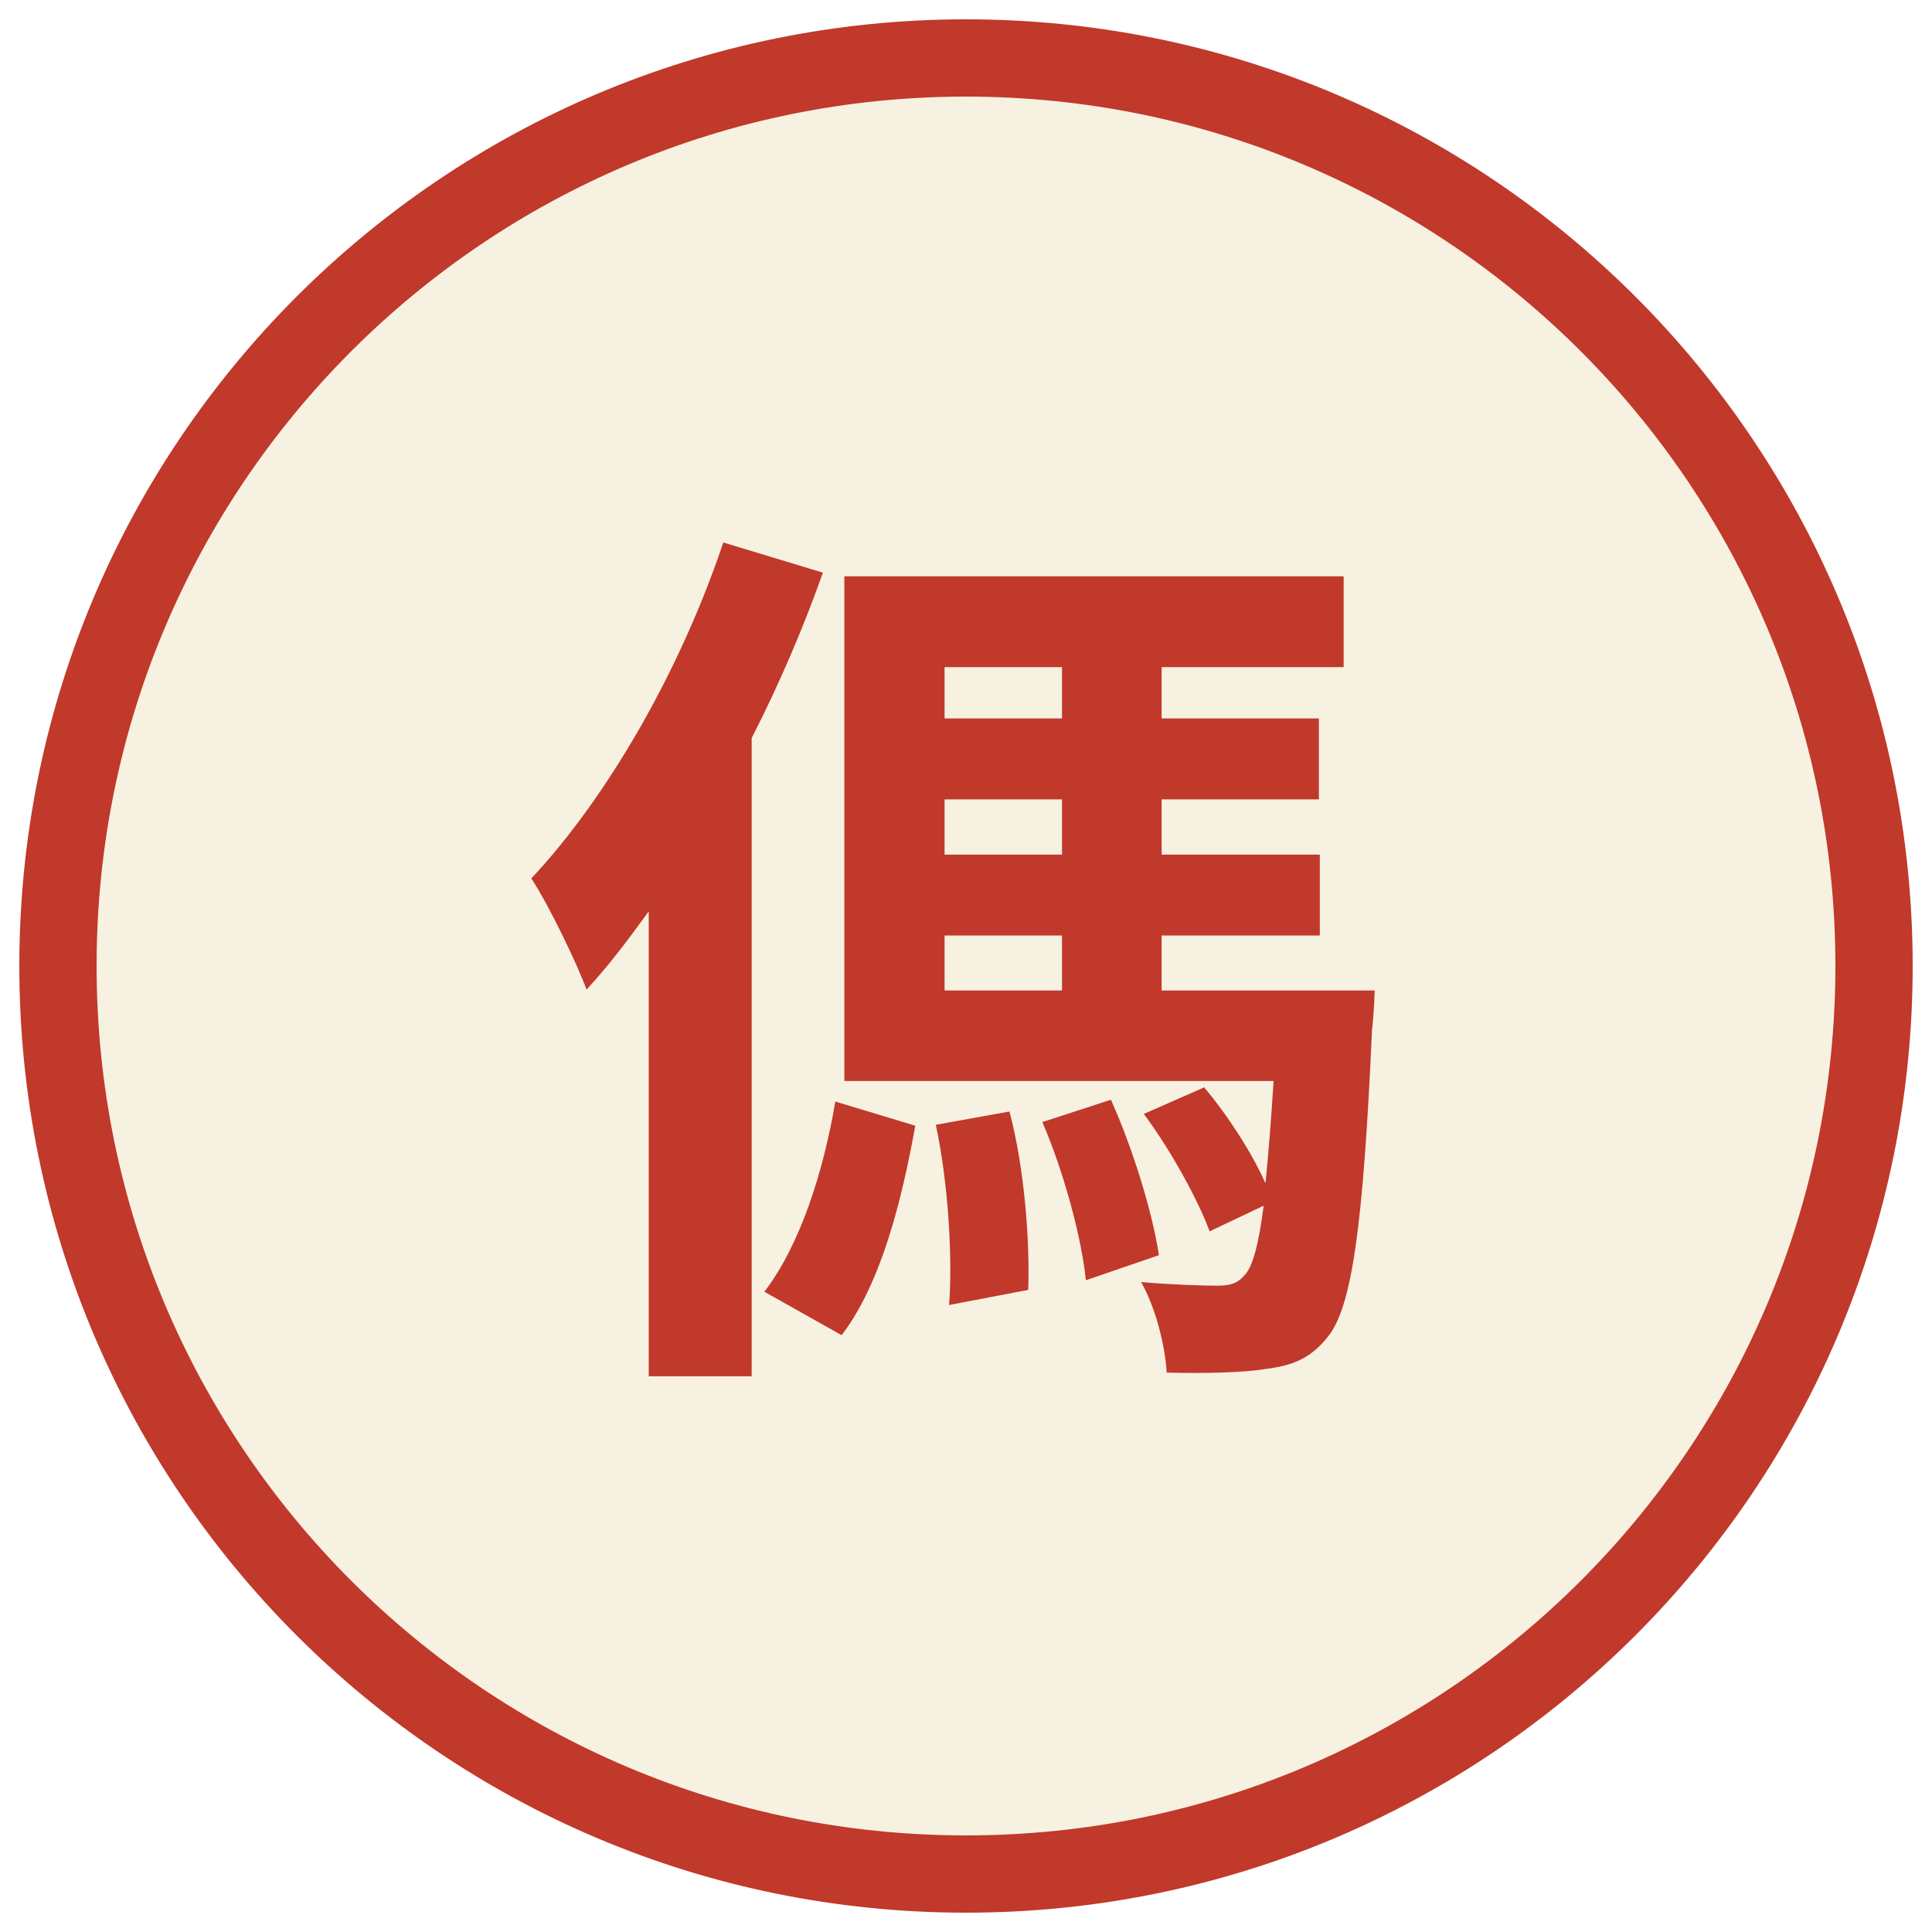
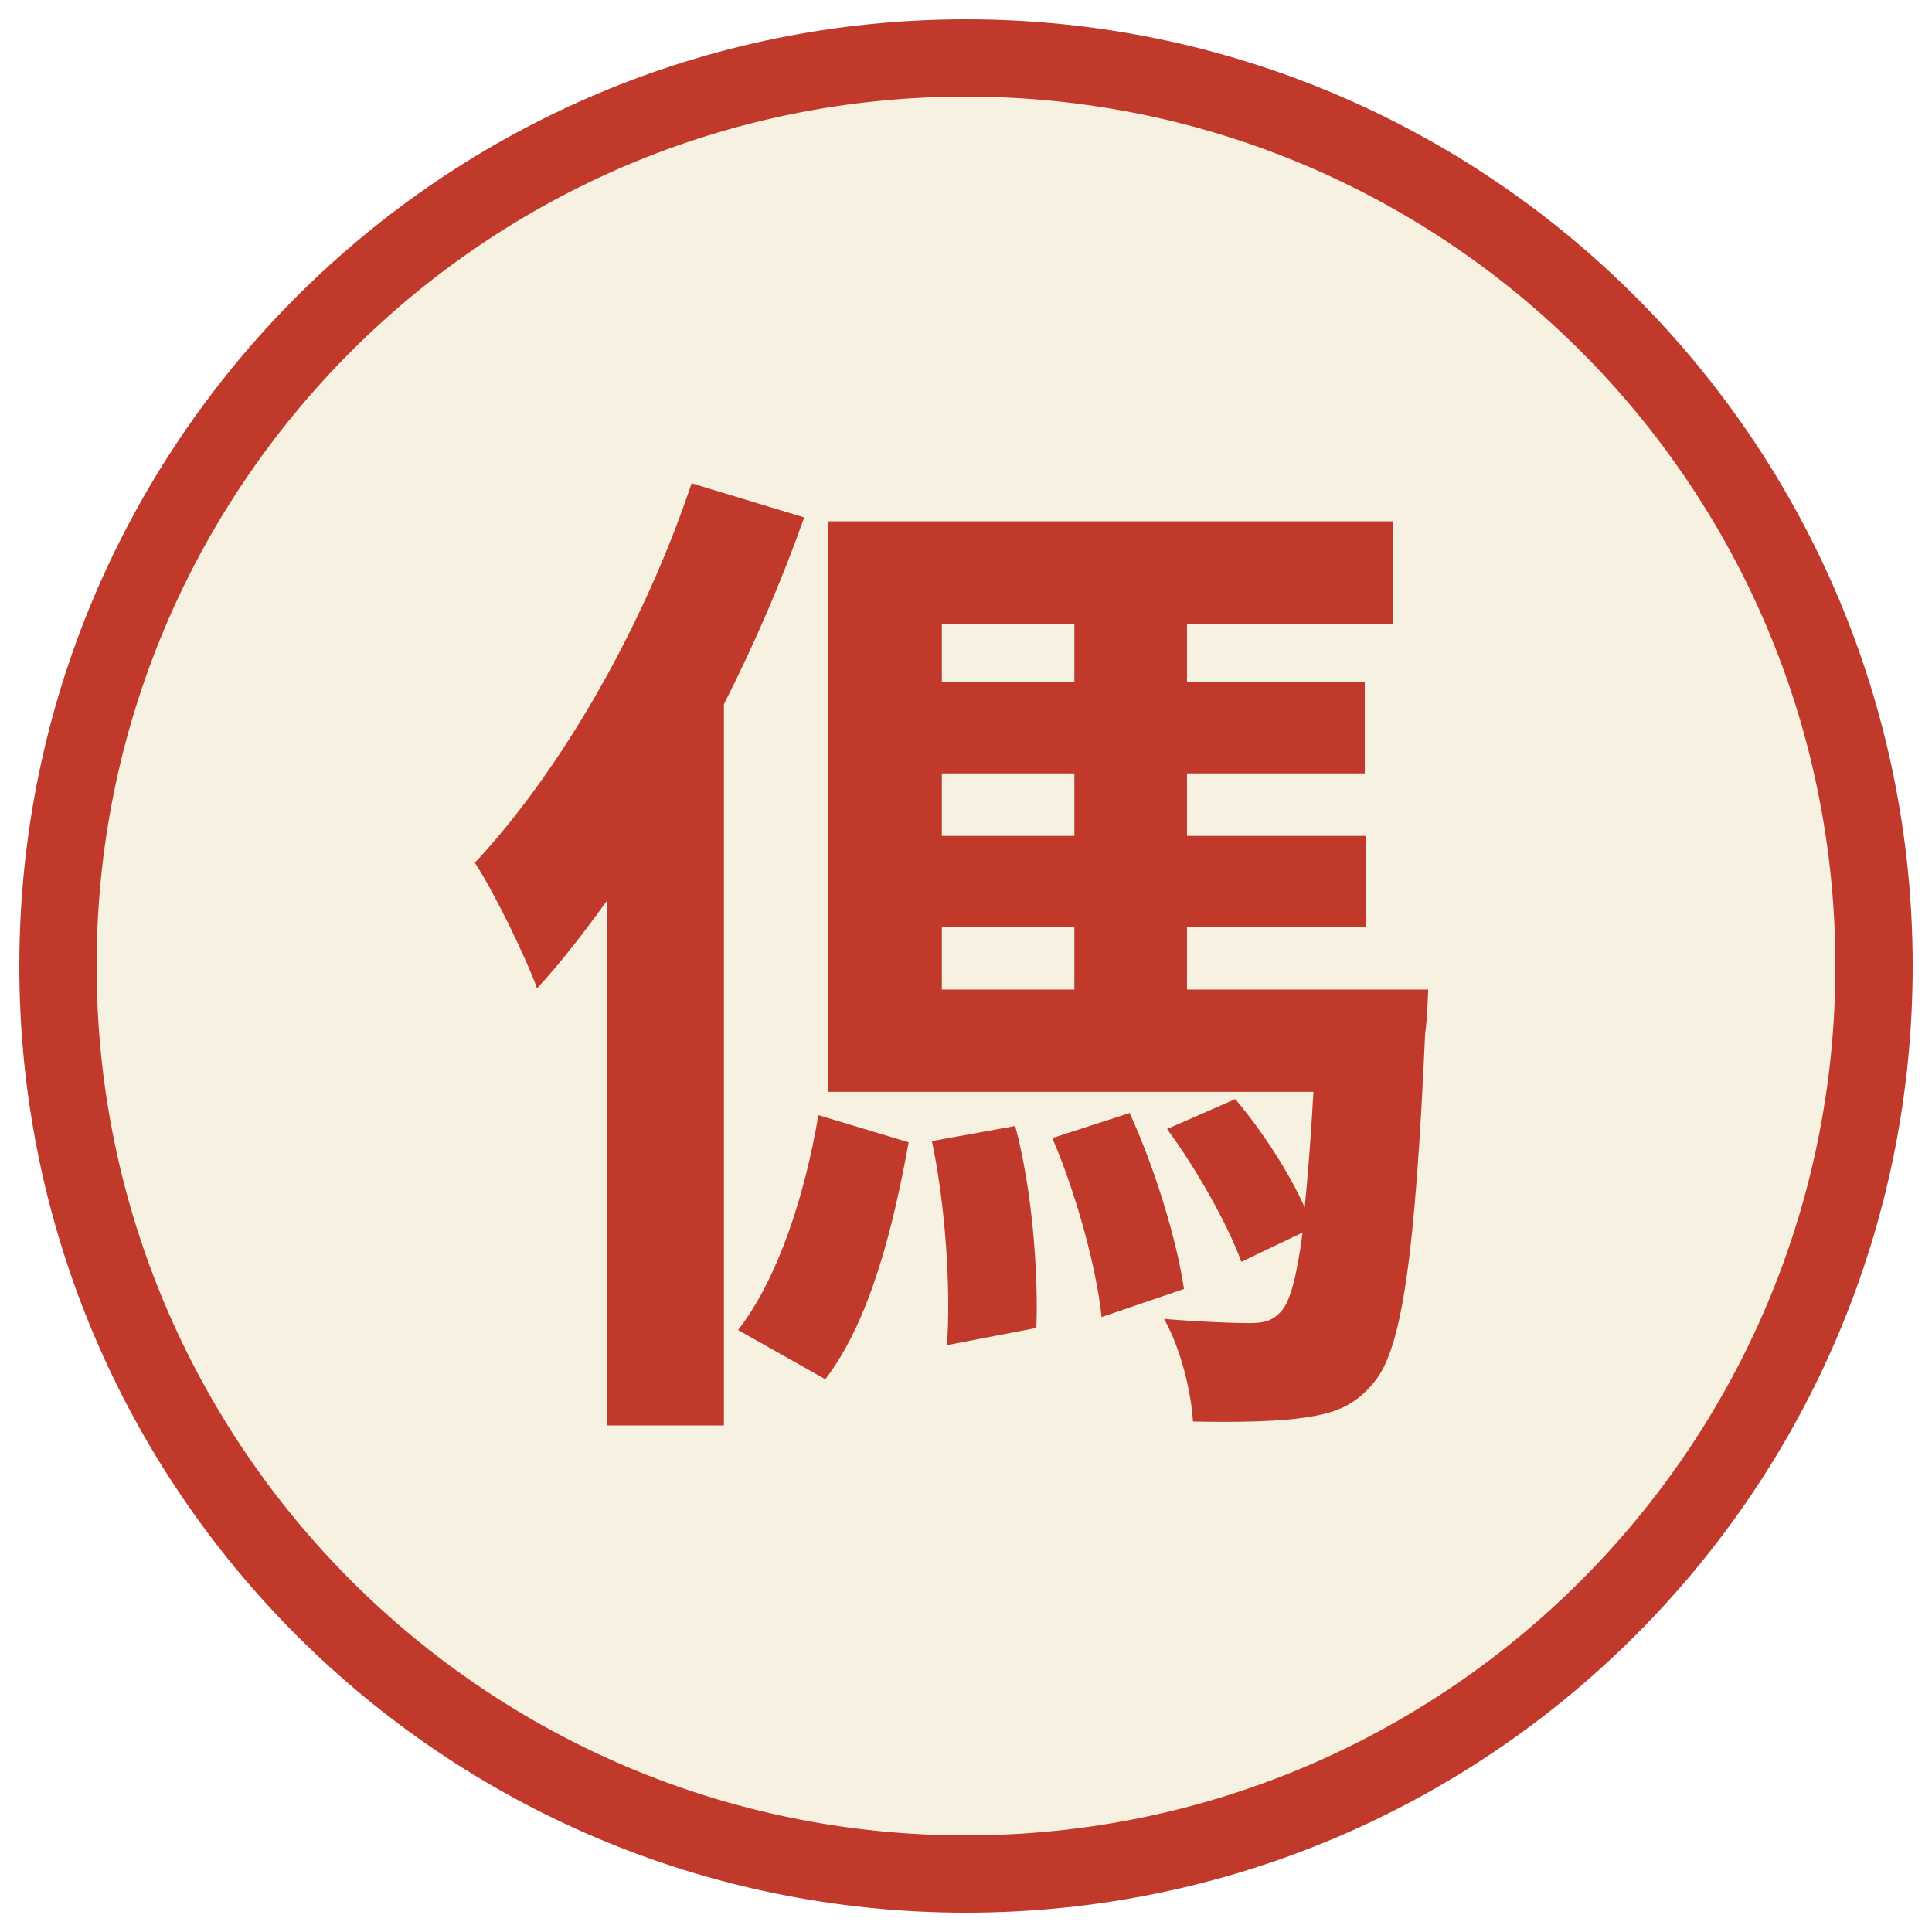
<svg xmlns="http://www.w3.org/2000/svg" viewBox="0 0 100 100" width="256" height="256">
  <circle cx="50" cy="50" r="47" fill="#f7f1e1" stroke="#c0392b" stroke-width="4" />
-   <text x="50" y="67" font-family="Noto Sans CJK SC" font-weight="900" font-size="46" fill="#c0392b" text-anchor="middle">傌</text>
+   <text x="50" y="69" font-family="Noto Sans CJK SC" font-weight="900" font-size="52" fill="#c0392b" text-anchor="middle">傌</text>
</svg>
